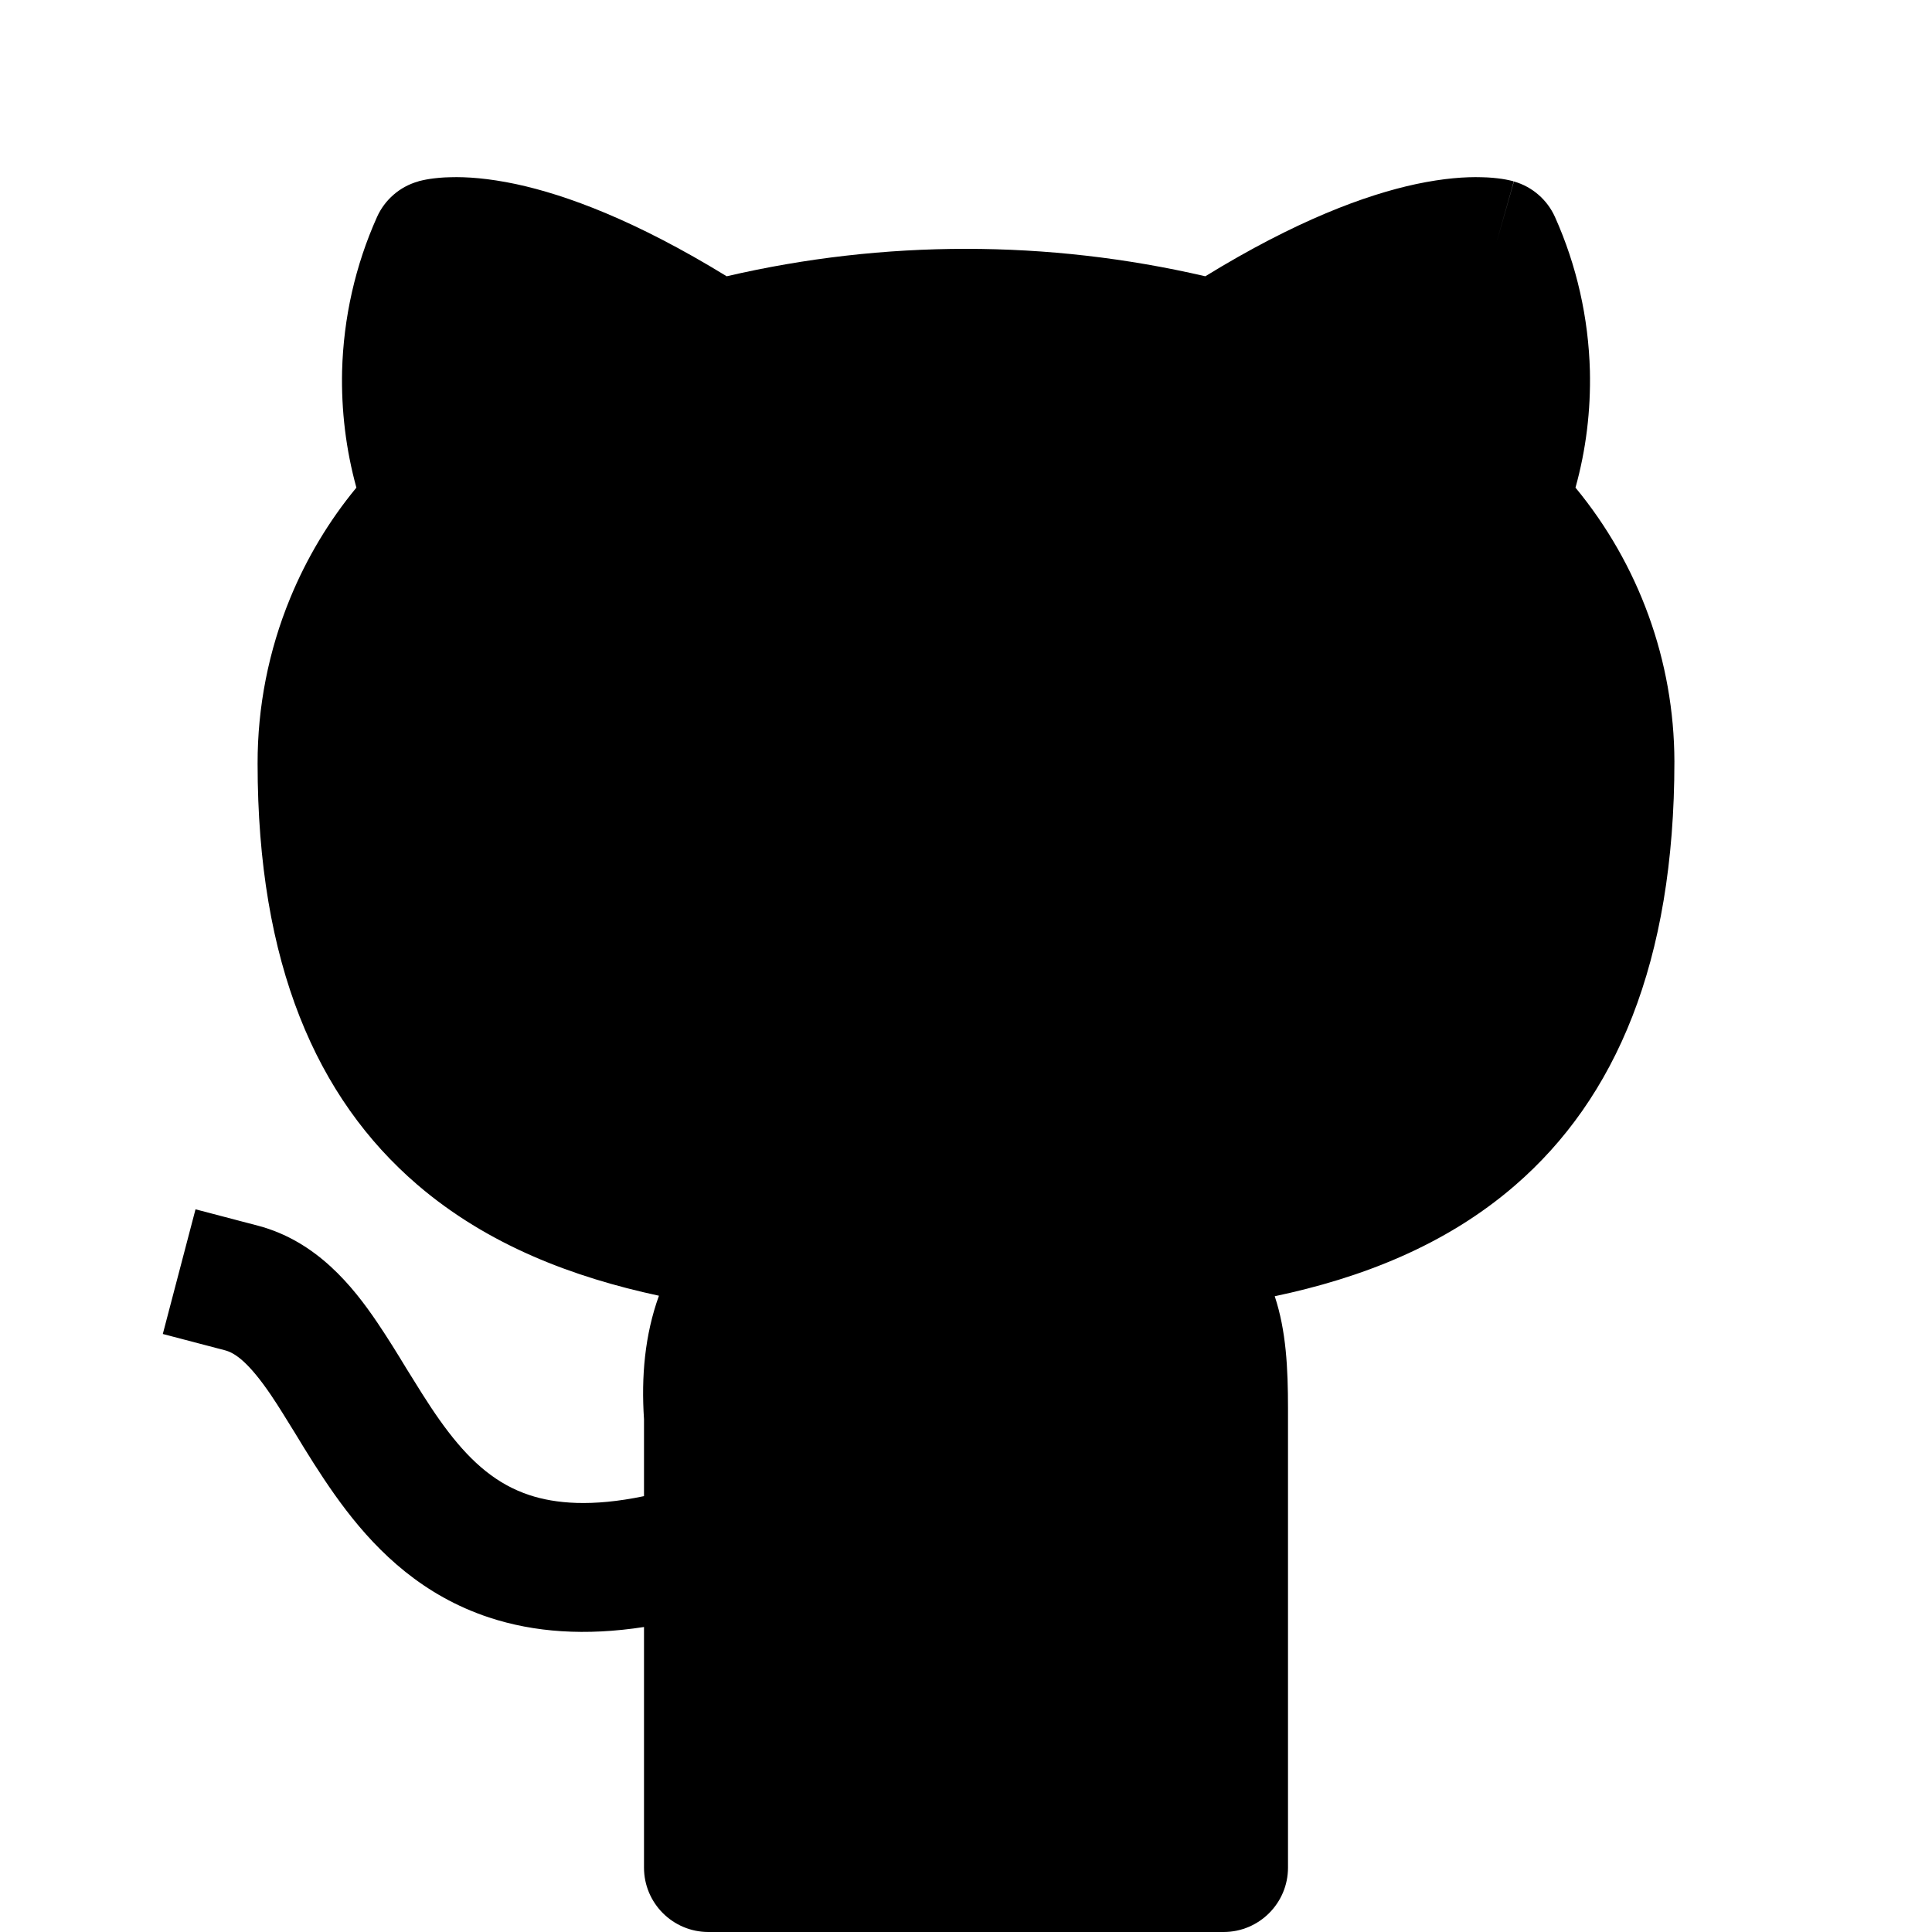
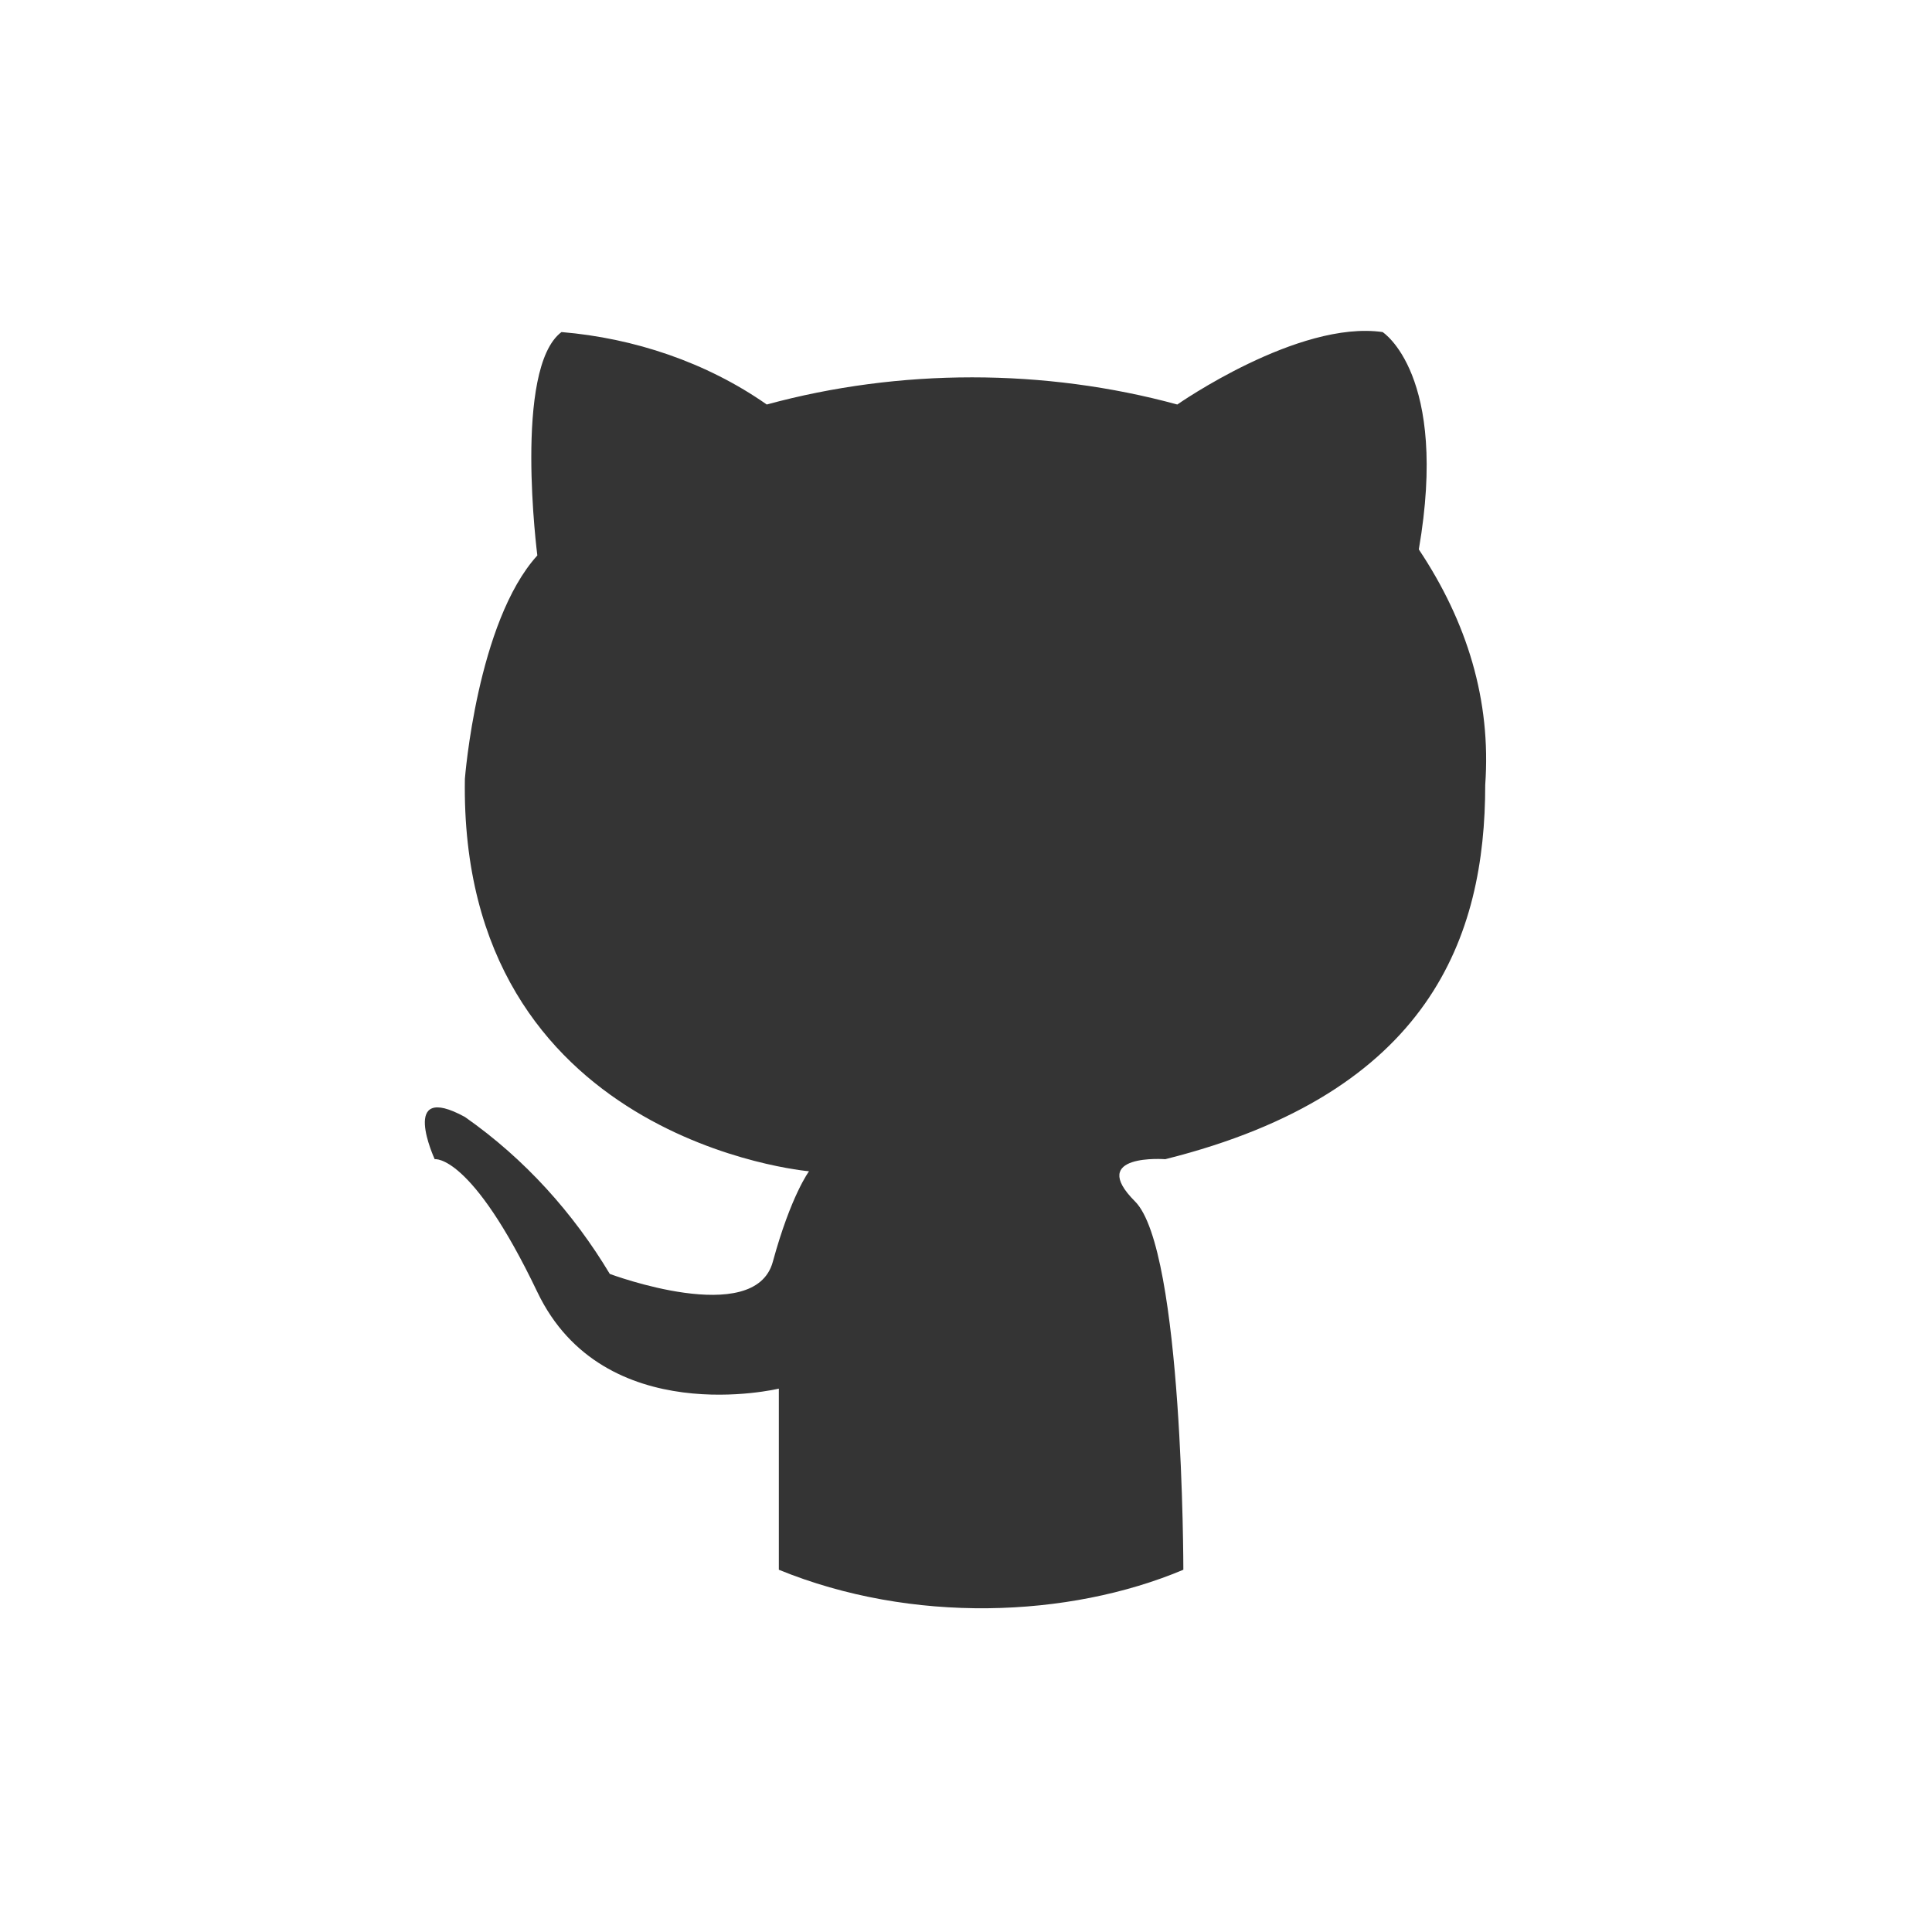
- <svg xmlns="http://www.w3.org/2000/svg" width="15px" height="15px" viewBox="0 0 15 15" fill="none">
-   <path d="M9.358 2.145C8.135 1.861 6.864 1.861 5.642 2.145C4.936 1.712 4.397 1.513 4.005 1.429C3.792 1.384 3.623 1.372 3.496 1.376C3.432 1.377 3.38 1.383 3.338 1.389C3.317 1.392 3.299 1.396 3.284 1.399C3.276 1.401 3.269 1.402 3.263 1.404L3.254 1.406L3.249 1.408L3.248 1.408L3.246 1.409C3.246 1.409 3.246 1.409 3.246 1.409C3.245 1.409 3.247 1.415 3.383 1.889L3.246 1.409C3.104 1.449 2.987 1.551 2.927 1.685C2.758 2.062 2.667 2.468 2.656 2.88C2.649 3.187 2.686 3.492 2.767 3.786C2.554 4.044 2.381 4.333 2.253 4.644C2.085 5.052 1.999 5.489 2 5.929C2 7.482 2.458 8.526 3.239 9.197C3.786 9.667 4.45 9.917 5.116 10.06C5.006 10.365 4.978 10.688 5 11.018V11.616C4.593 11.701 4.311 11.674 4.111 11.608C3.859 11.525 3.666 11.358 3.481 11.117C3.388 10.996 3.302 10.862 3.212 10.716L3.154 10.623C3.084 10.507 3.007 10.383 2.93 10.269C2.74 9.988 2.458 9.636 2.002 9.516L1.518 9.389L1.264 10.357L1.748 10.484C1.827 10.505 1.932 10.579 2.103 10.83C2.166 10.923 2.225 11.021 2.294 11.132C2.315 11.167 2.338 11.204 2.361 11.242C2.455 11.394 2.563 11.563 2.688 11.726C2.941 12.056 3.286 12.389 3.797 12.558C4.149 12.674 4.546 12.702 5 12.632V14.5C5 14.776 5.224 15 5.5 15H9.5C9.776 15 10 14.776 10 14.5V10.938C10 10.622 9.986 10.333 9.897 10.064C10.56 9.924 11.219 9.674 11.763 9.203C12.543 8.528 13 7.474 13 5.912L13 5.911C12.998 5.132 12.724 4.382 12.232 3.786C12.314 3.492 12.351 3.187 12.344 2.88C12.333 2.468 12.242 2.062 12.073 1.685C12.013 1.551 11.896 1.449 11.754 1.409L11.617 1.889C11.754 1.409 11.753 1.408 11.752 1.408L11.75 1.408L11.746 1.406L11.737 1.404C11.731 1.402 11.724 1.401 11.716 1.399C11.701 1.396 11.683 1.392 11.662 1.389C11.62 1.383 11.567 1.377 11.504 1.376C11.377 1.372 11.208 1.384 10.995 1.429C10.603 1.513 10.063 1.712 9.358 2.145Z" fill="black" />
+ <svg xmlns="http://www.w3.org/2000/svg" version="1.1" id="Capa_1" x="0px" y="0px" viewBox="0 0 32 32" style="enable-background:new 0 0 32 32;" xml:space="preserve">
+   <style type="text/css">
+ 	.st0{fill:none;}
+ 	.st1{display:none;fill:#2BC4E7;}
+ 	.st2{fill:#343434;}
+ </style>
+   <g id="Fondo">
+     <g id="container">
+       <rect class="st0" width="32" height="32" />
+     </g>
+     <path id="bg-color" class="st1" d="M17.6,0.6l10.7,6.2c1.1,0.6,1.7,1.8,1.8,3v12.4c0,1.2-0.7,2.4-1.8,3l-10.7,6.2   c-1.1,0.6-2.4,0.6-3.5,0L3.4,25.1c-1.1-0.6-1.7-1.8-1.8-3V9.8c0-1.2,0.7-2.4,1.8-3l10.7-6.2C15.2-0.1,16.5-0.1,17.6,0.6z" />
+   </g>
+   <g id="logo">
+     <path class="st2" d="M12.9,26v-3c0,0-2.9,0.7-4-1.6s-1.7-2.2-1.7-2.2s-0.6-1.3,0.5-0.7c1,0.7,1.8,1.6,2.4,2.6c0,0,2.4,0.9,2.7-0.2   s0.6-1.5,0.6-1.5s-5.8-0.5-5.7-6.5c0,0,0.2-2.6,1.2-3.7c0,0-0.4-3.1,0.4-3.7c1.2,0.1,2.4,0.5,3.4,1.2c2.2-0.6,4.6-0.6,6.8,0   c0,0,2-1.4,3.4-1.2c0,0,1.1,0.7,0.6,3.6c0.8,1.2,1.2,2.5,1.1,3.9c0,2.5-0.9,5.1-5.3,6.2c0,0-1.3-0.1-0.5,0.7s0.8,6.1,0.8,6.1   C17.7,26.8,15.1,26.9,12.9,26z" />
+   </g>
</svg>
